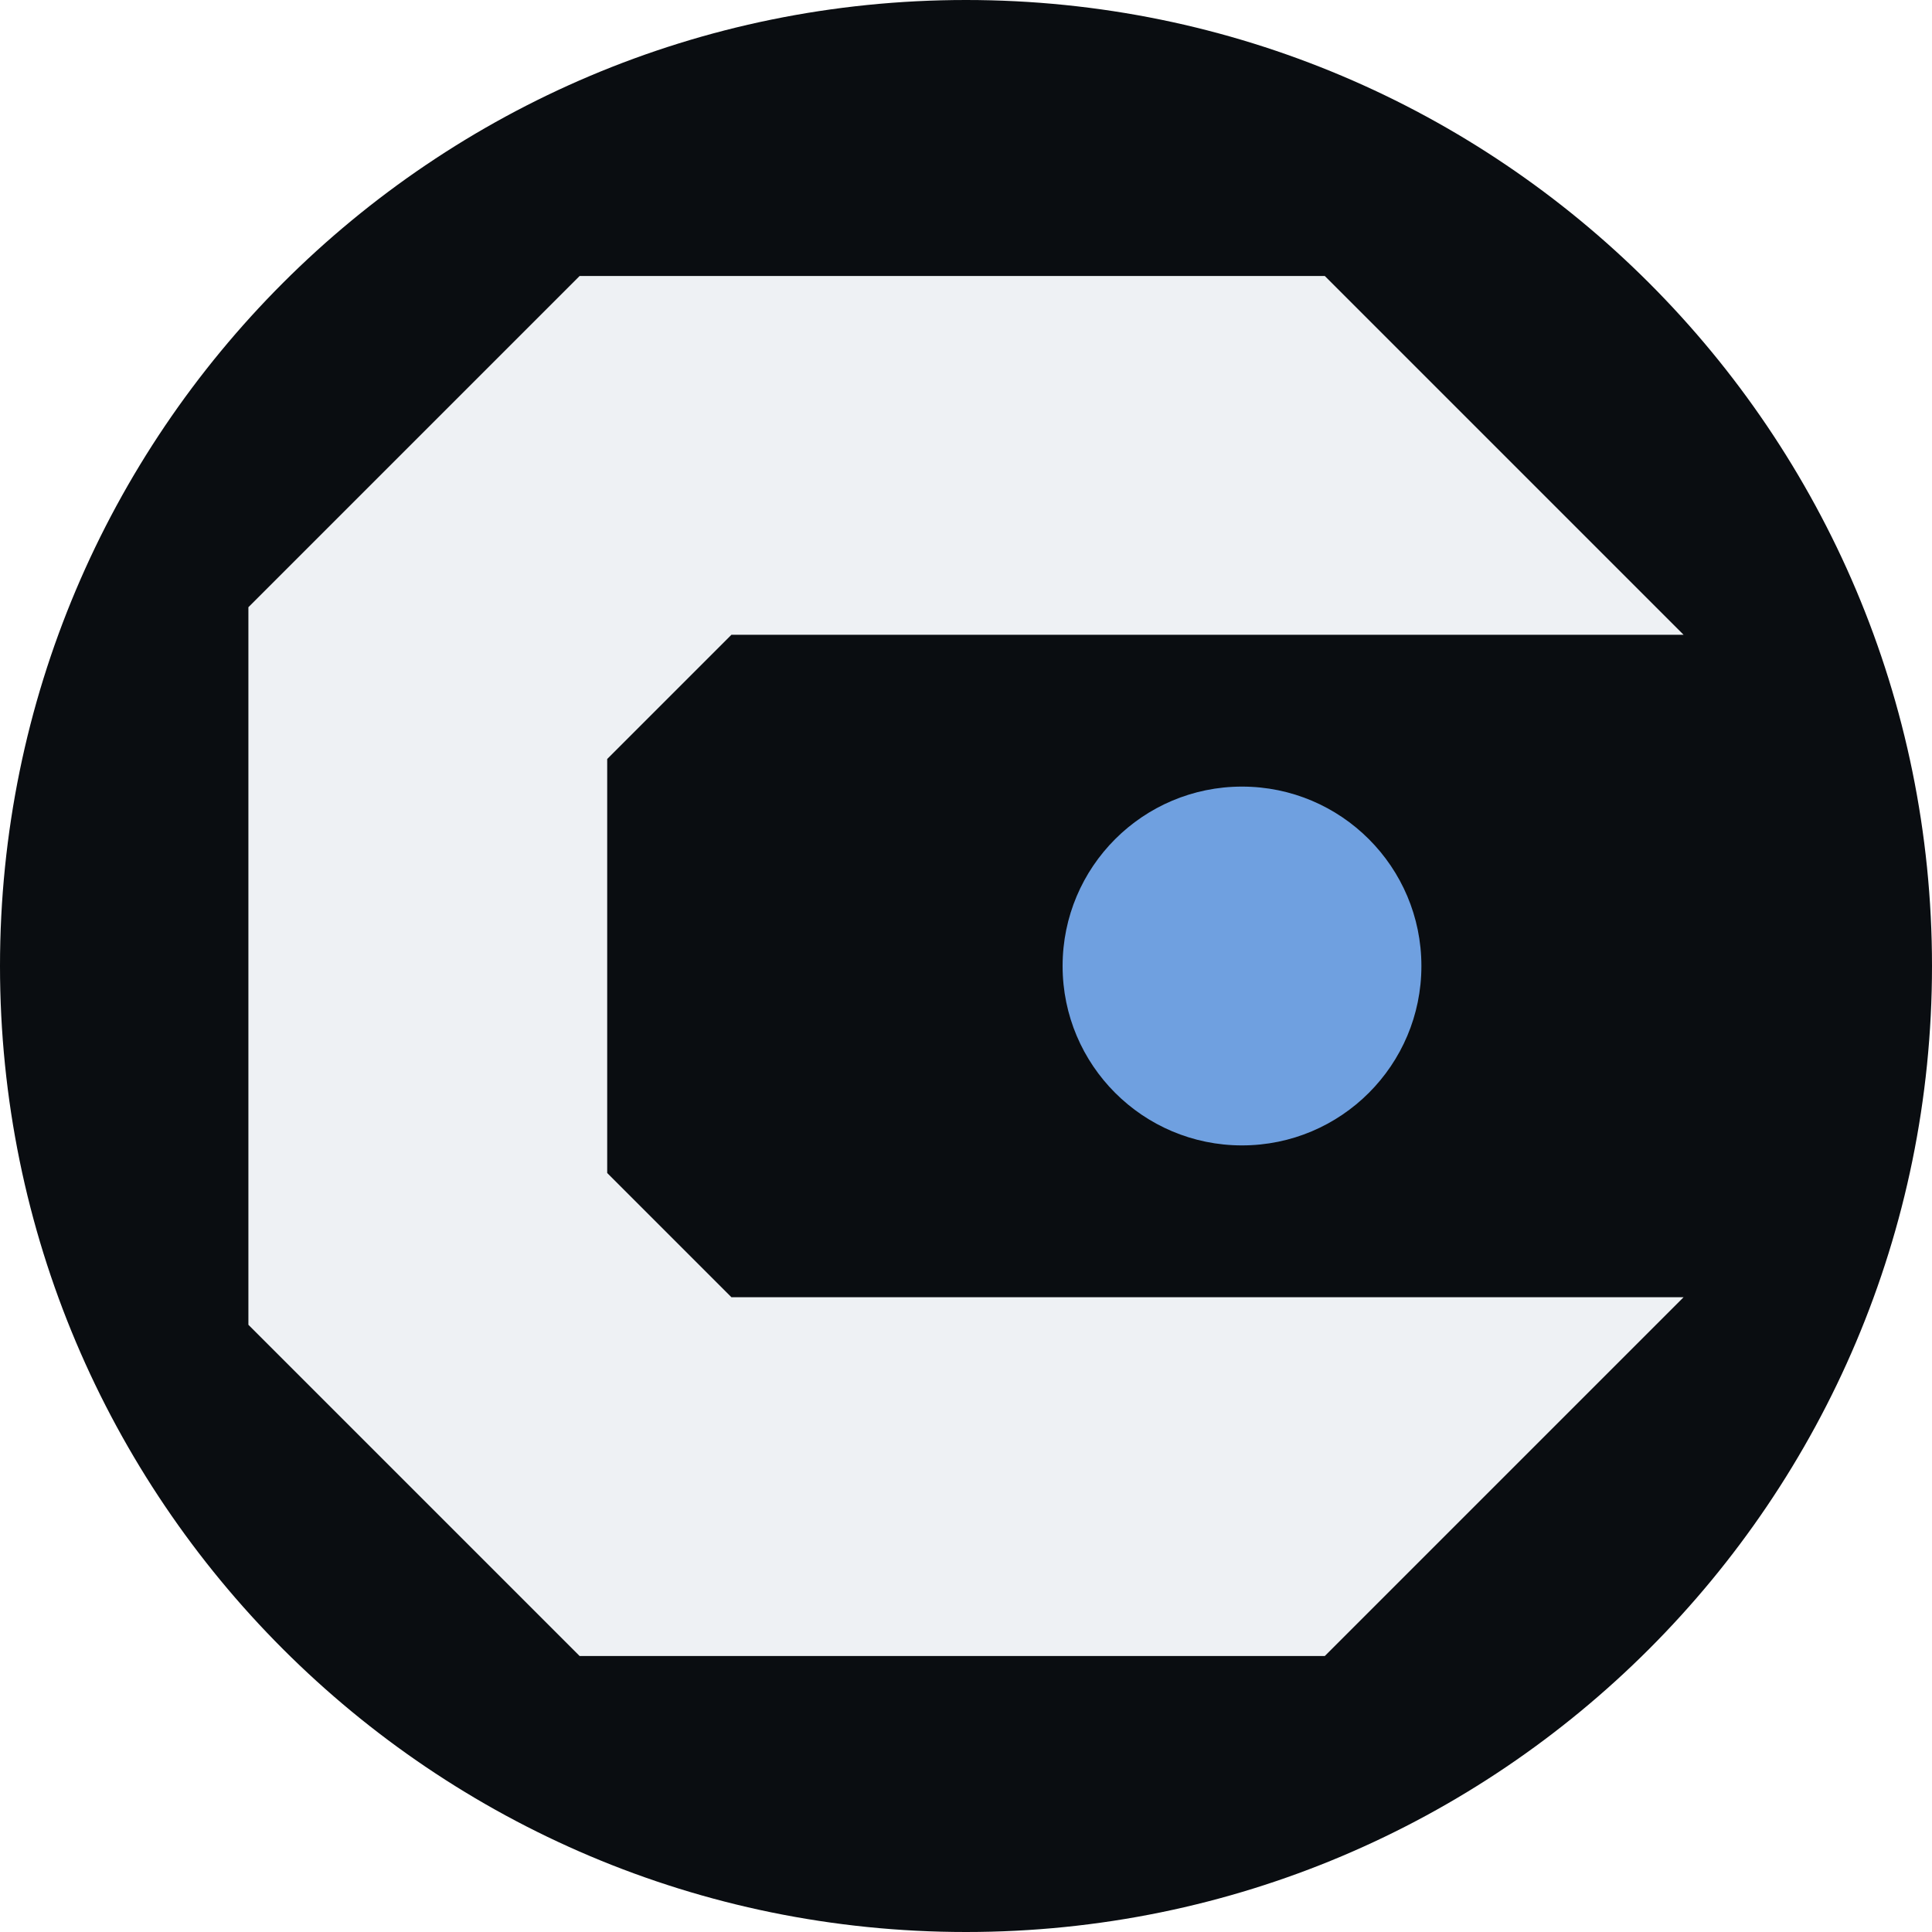
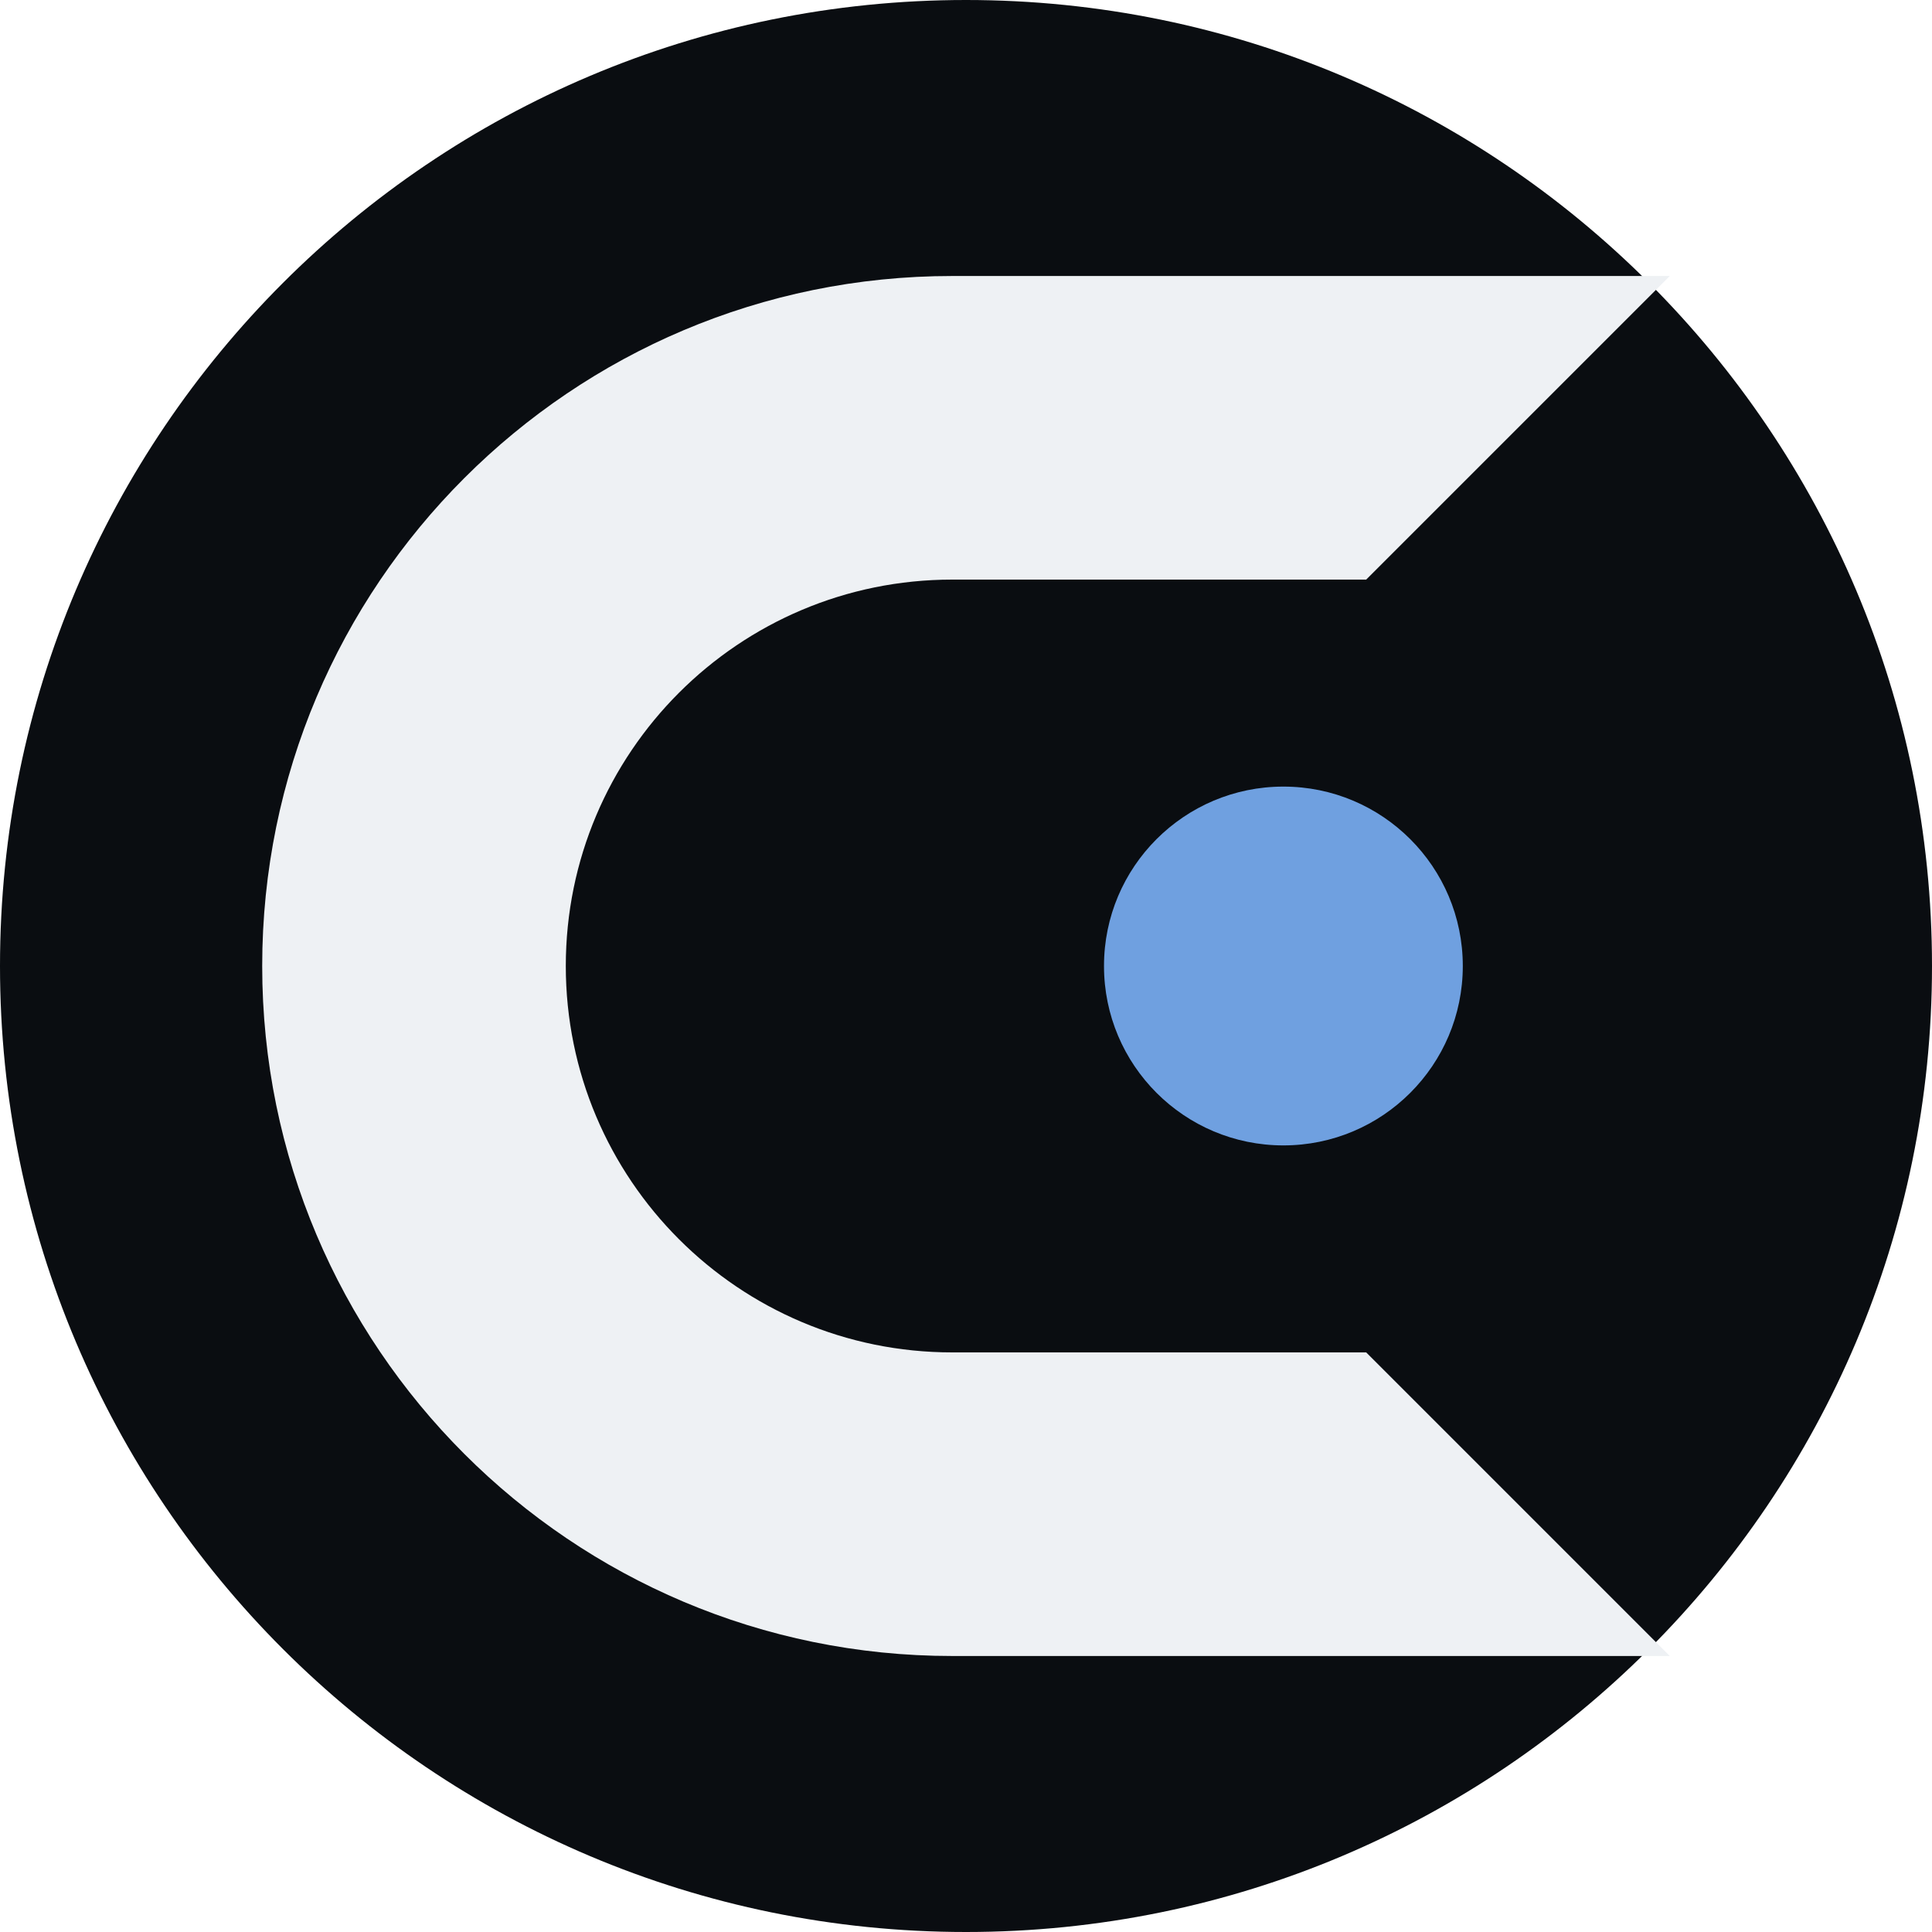
<svg xmlns="http://www.w3.org/2000/svg" viewBox="0 0 140 140" width="140" height="140" role="img" aria-label="CNE Associates">
  <circle cx="70" cy="70" r="70" fill="#0A0D11" />
-   <path d="M 96 20 L 42 20 L 18 44 L 18 96 L 42 120 L 96 120 L 122 94 L 53 94 L 44 85 L 44 55 L 53 46 L 122 46 Z" fill="#EEF1F4" />
-   <path d="M 103 70 A 13 13 0 1 0 77 70 A 13 13 0 1 0 103 70 Z" fill="#6FA0E0" />
+   <path d="M 121 20 L 69 20 A 50 50 0 0 0 69 120 L 121 120 L 99 98 L 69 98 A 28 28 0 0 1 69 42 L 99 42 Z" fill="#EEF1F4" />
+   <path d="M 106 70 A 13 13 0 1 0 80 70 A 13 13 0 1 0 106 70 Z" fill="#6FA0E0" />
</svg>
